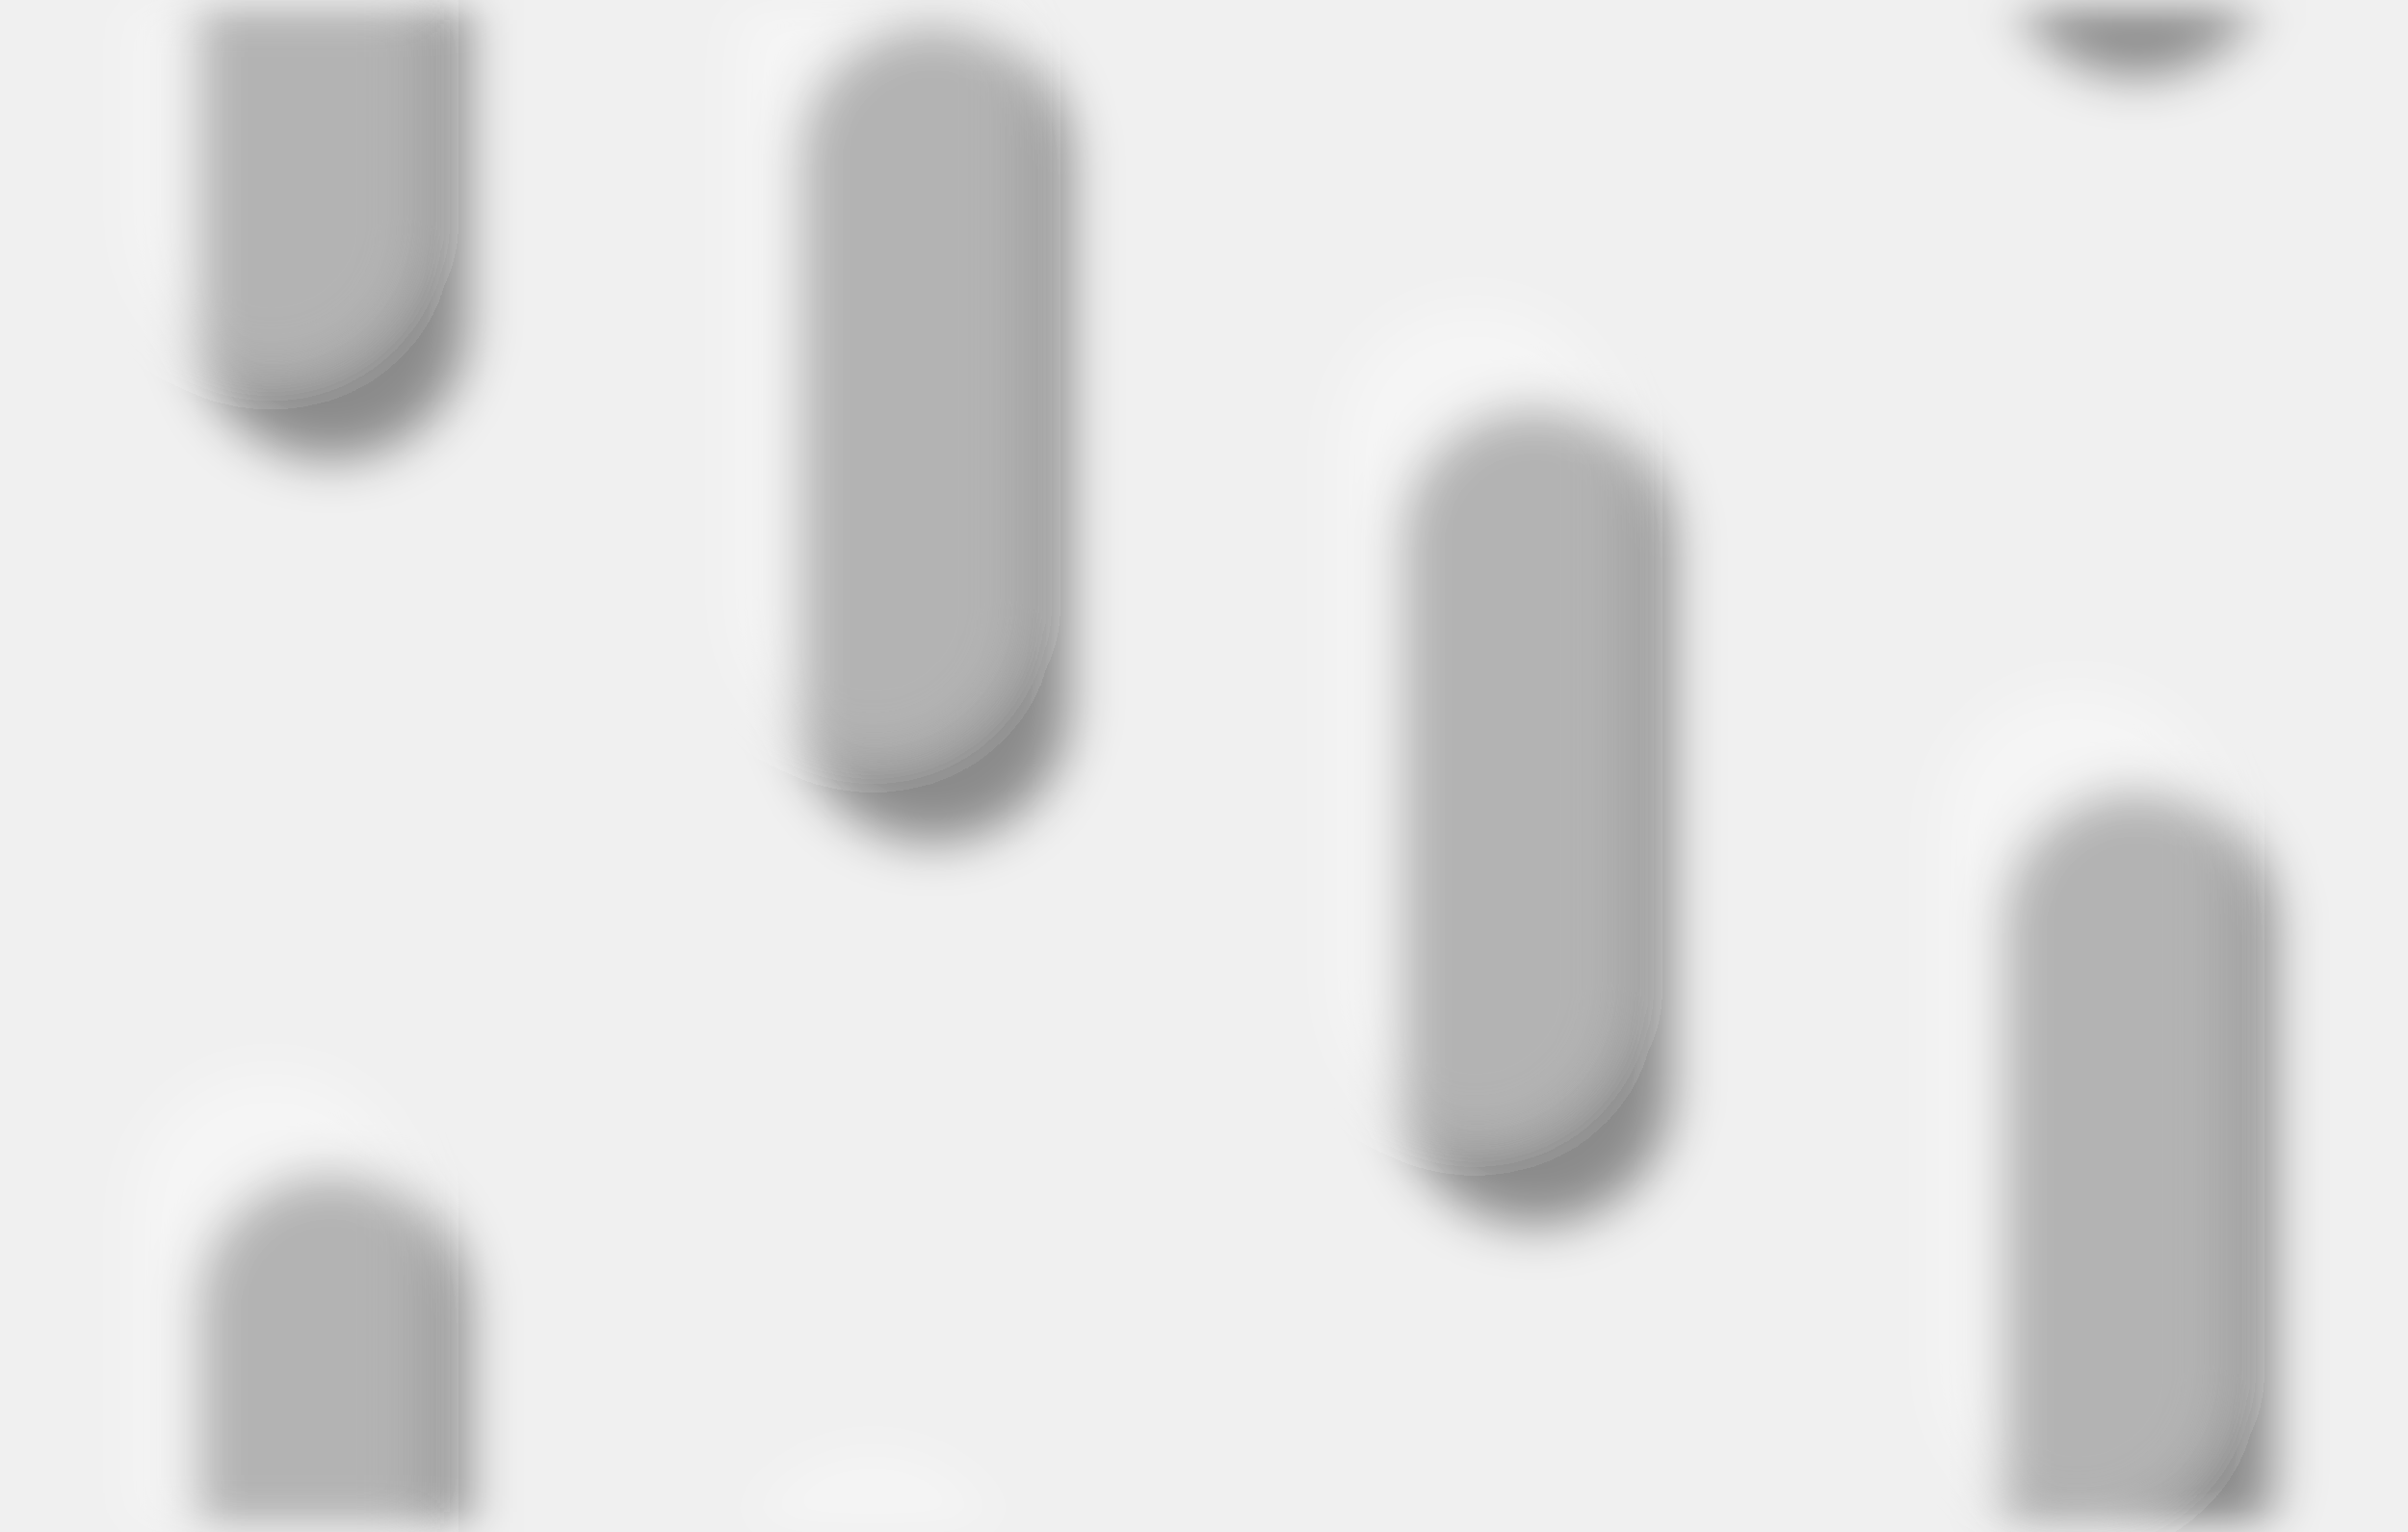
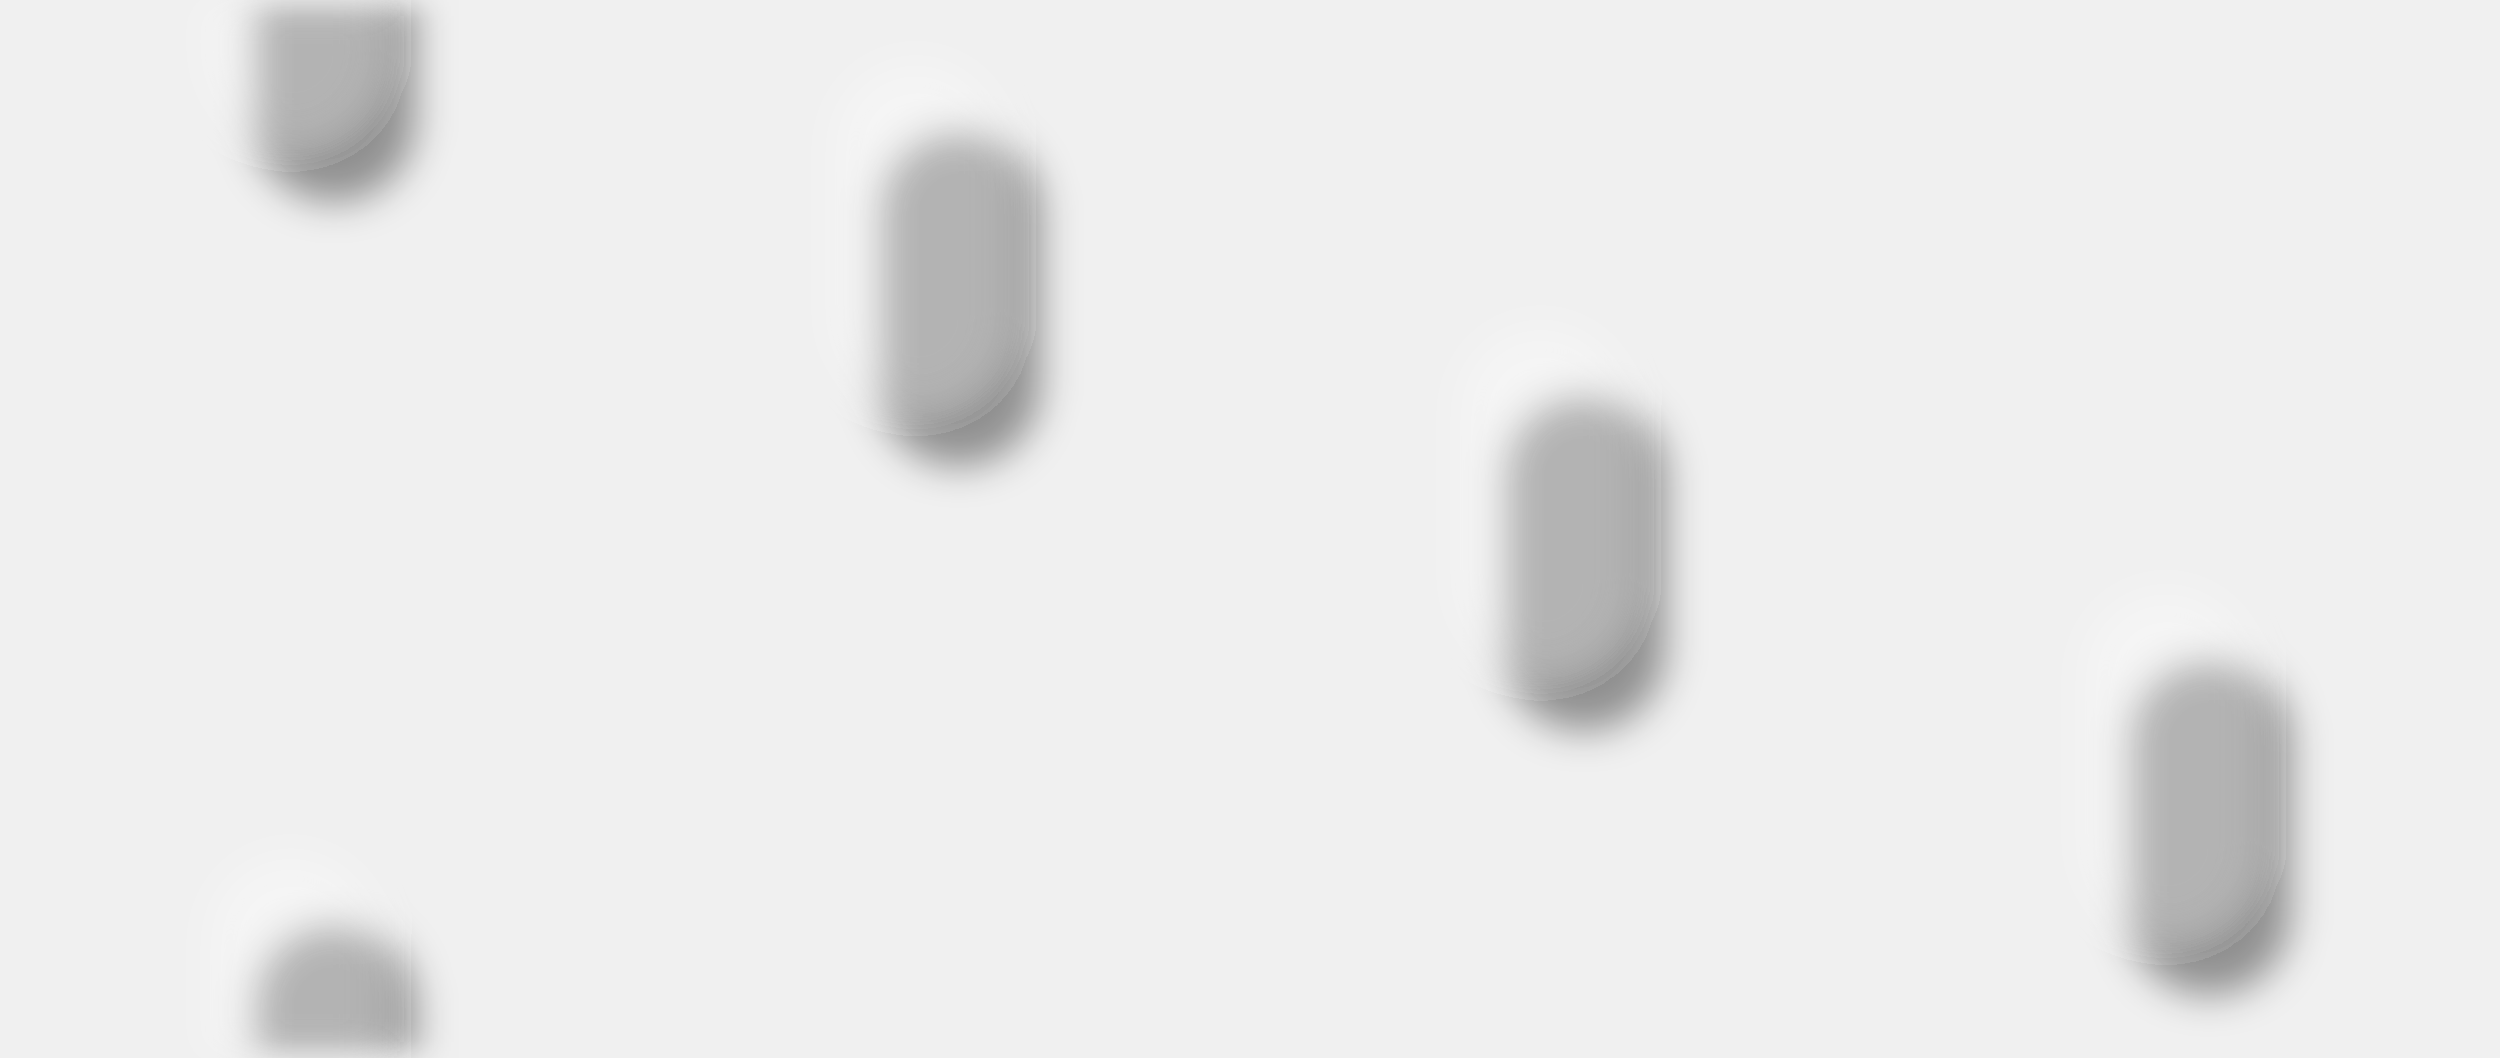
- <svg xmlns="http://www.w3.org/2000/svg" width="44" height="28" viewBox="0 0 44 28">
+ <svg xmlns="http://www.w3.org/2000/svg" width="52" height="22" viewBox="0 0 52 22">
  <defs>
-     <filter id="s" x="-20%" y="-20%" width="140%" height="140%">
-       <feGaussianBlur stdDeviation="0.45" />
+     <filter id="s" x="-30%" y="-30%" width="160%" height="160%">
+       <feGaussianBlur stdDeviation="0.4" />
    </filter>
  </defs>
  <g filter="url(#s)">
-     <rect x="3.55" y="-34.60" width="5.0" height="15.0" rx="2.5" ry="2.5" fill="#000000" opacity="0.42" />
-     <rect x="2.45" y="-36.40" width="5.0" height="15.0" rx="2.5" ry="2.5" fill="#ffffff" opacity="0.34" />
-     <rect x="3.55" y="-6.60" width="5.0" height="15.0" rx="2.5" ry="2.5" fill="#000000" opacity="0.42" />
-     <rect x="2.45" y="-8.40" width="5.0" height="15.0" rx="2.5" ry="2.5" fill="#ffffff" opacity="0.34" />
-     <rect x="3.55" y="21.40" width="5.0" height="15.0" rx="2.5" ry="2.5" fill="#000000" opacity="0.42" />
-     <rect x="2.45" y="19.60" width="5.0" height="15.0" rx="2.5" ry="2.5" fill="#ffffff" opacity="0.34" />
-     <rect x="14.55" y="-27.60" width="5.0" height="15.0" rx="2.5" ry="2.5" fill="#000000" opacity="0.42" />
-     <rect x="13.45" y="-29.40" width="5.0" height="15.0" rx="2.5" ry="2.5" fill="#ffffff" opacity="0.34" />
-     <rect x="14.55" y="0.40" width="5.0" height="15.0" rx="2.5" ry="2.5" fill="#000000" opacity="0.42" />
-     <rect x="13.45" y="-1.40" width="5.0" height="15.0" rx="2.5" ry="2.5" fill="#ffffff" opacity="0.34" />
-     <rect x="14.55" y="28.40" width="5.0" height="15.0" rx="2.5" ry="2.5" fill="#000000" opacity="0.42" />
-     <rect x="13.45" y="26.60" width="5.0" height="15.0" rx="2.5" ry="2.5" fill="#ffffff" opacity="0.34" />
-     <rect x="25.55" y="-20.60" width="5.0" height="15.0" rx="2.5" ry="2.5" fill="#000000" opacity="0.42" />
-     <rect x="24.45" y="-22.40" width="5.0" height="15.0" rx="2.5" ry="2.5" fill="#ffffff" opacity="0.34" />
-     <rect x="25.55" y="7.40" width="5.0" height="15.0" rx="2.5" ry="2.5" fill="#000000" opacity="0.42" />
-     <rect x="24.45" y="5.60" width="5.0" height="15.0" rx="2.5" ry="2.5" fill="#ffffff" opacity="0.34" />
-     <rect x="25.55" y="35.40" width="5.0" height="15.0" rx="2.5" ry="2.5" fill="#000000" opacity="0.42" />
-     <rect x="24.45" y="33.60" width="5.0" height="15.0" rx="2.5" ry="2.5" fill="#ffffff" opacity="0.34" />
-     <rect x="36.55" y="-13.60" width="5.0" height="15.0" rx="2.5" ry="2.5" fill="#000000" opacity="0.42" />
-     <rect x="35.45" y="-15.40" width="5.0" height="15.0" rx="2.5" ry="2.5" fill="#ffffff" opacity="0.34" />
-     <rect x="36.55" y="14.40" width="5.0" height="15.0" rx="2.5" ry="2.5" fill="#000000" opacity="0.42" />
-     <rect x="35.45" y="12.60" width="5.0" height="15.0" rx="2.5" ry="2.5" fill="#ffffff" opacity="0.34" />
-     <rect x="36.55" y="42.40" width="5.0" height="15.0" rx="2.5" ry="2.5" fill="#000000" opacity="0.42" />
-     <rect x="35.45" y="40.60" width="5.0" height="15.0" rx="2.5" ry="2.5" fill="#ffffff" opacity="0.34" />
+     <rect x="5.25" y="-24.80" width="3.4" height="7.0" rx="1.7" ry="1.7" fill="#000000" opacity="0.4" />
+     <rect x="4.35" y="-26.20" width="3.4" height="7.0" rx="1.7" ry="1.7" fill="#ffffff" opacity="0.32" />
+     <rect x="5.25" y="-2.80" width="3.4" height="7.0" rx="1.7" ry="1.7" fill="#000000" opacity="0.4" />
+     <rect x="4.35" y="-4.20" width="3.4" height="7.0" rx="1.7" ry="1.7" fill="#ffffff" opacity="0.32" />
+     <rect x="5.25" y="19.20" width="3.4" height="7.0" rx="1.7" ry="1.7" fill="#000000" opacity="0.4" />
+     <rect x="4.35" y="17.80" width="3.4" height="7.0" rx="1.7" ry="1.7" fill="#ffffff" opacity="0.32" />
+     <rect x="18.25" y="-19.30" width="3.4" height="7.0" rx="1.7" ry="1.7" fill="#000000" opacity="0.4" />
+     <rect x="17.35" y="-20.70" width="3.4" height="7.0" rx="1.7" ry="1.7" fill="#ffffff" opacity="0.32" />
+     <rect x="18.25" y="2.70" width="3.4" height="7.0" rx="1.7" ry="1.7" fill="#000000" opacity="0.4" />
+     <rect x="17.35" y="1.30" width="3.4" height="7.0" rx="1.7" ry="1.7" fill="#ffffff" opacity="0.32" />
+     <rect x="18.25" y="24.70" width="3.4" height="7.0" rx="1.7" ry="1.7" fill="#000000" opacity="0.4" />
+     <rect x="17.35" y="23.30" width="3.4" height="7.0" rx="1.7" ry="1.7" fill="#ffffff" opacity="0.32" />
+     <rect x="31.25" y="-13.80" width="3.4" height="7.0" rx="1.7" ry="1.7" fill="#000000" opacity="0.4" />
+     <rect x="30.35" y="-15.20" width="3.4" height="7.0" rx="1.7" ry="1.7" fill="#ffffff" opacity="0.32" />
+     <rect x="31.25" y="8.20" width="3.4" height="7.0" rx="1.7" ry="1.7" fill="#000000" opacity="0.4" />
+     <rect x="30.35" y="6.80" width="3.4" height="7.0" rx="1.7" ry="1.7" fill="#ffffff" opacity="0.32" />
+     <rect x="31.25" y="30.20" width="3.4" height="7.0" rx="1.7" ry="1.7" fill="#000000" opacity="0.4" />
+     <rect x="30.35" y="28.80" width="3.4" height="7.0" rx="1.7" ry="1.7" fill="#ffffff" opacity="0.32" />
+     <rect x="44.25" y="-8.30" width="3.4" height="7.0" rx="1.7" ry="1.7" fill="#000000" opacity="0.4" />
+     <rect x="43.35" y="-9.70" width="3.4" height="7.0" rx="1.7" ry="1.7" fill="#ffffff" opacity="0.32" />
+     <rect x="44.25" y="13.70" width="3.4" height="7.0" rx="1.7" ry="1.7" fill="#000000" opacity="0.4" />
+     <rect x="43.35" y="12.30" width="3.4" height="7.0" rx="1.7" ry="1.7" fill="#ffffff" opacity="0.32" />
+     <rect x="44.25" y="35.70" width="3.4" height="7.0" rx="1.7" ry="1.7" fill="#000000" opacity="0.4" />
+     <rect x="43.35" y="34.30" width="3.4" height="7.0" rx="1.7" ry="1.7" fill="#ffffff" opacity="0.32" />
  </g>
</svg>
